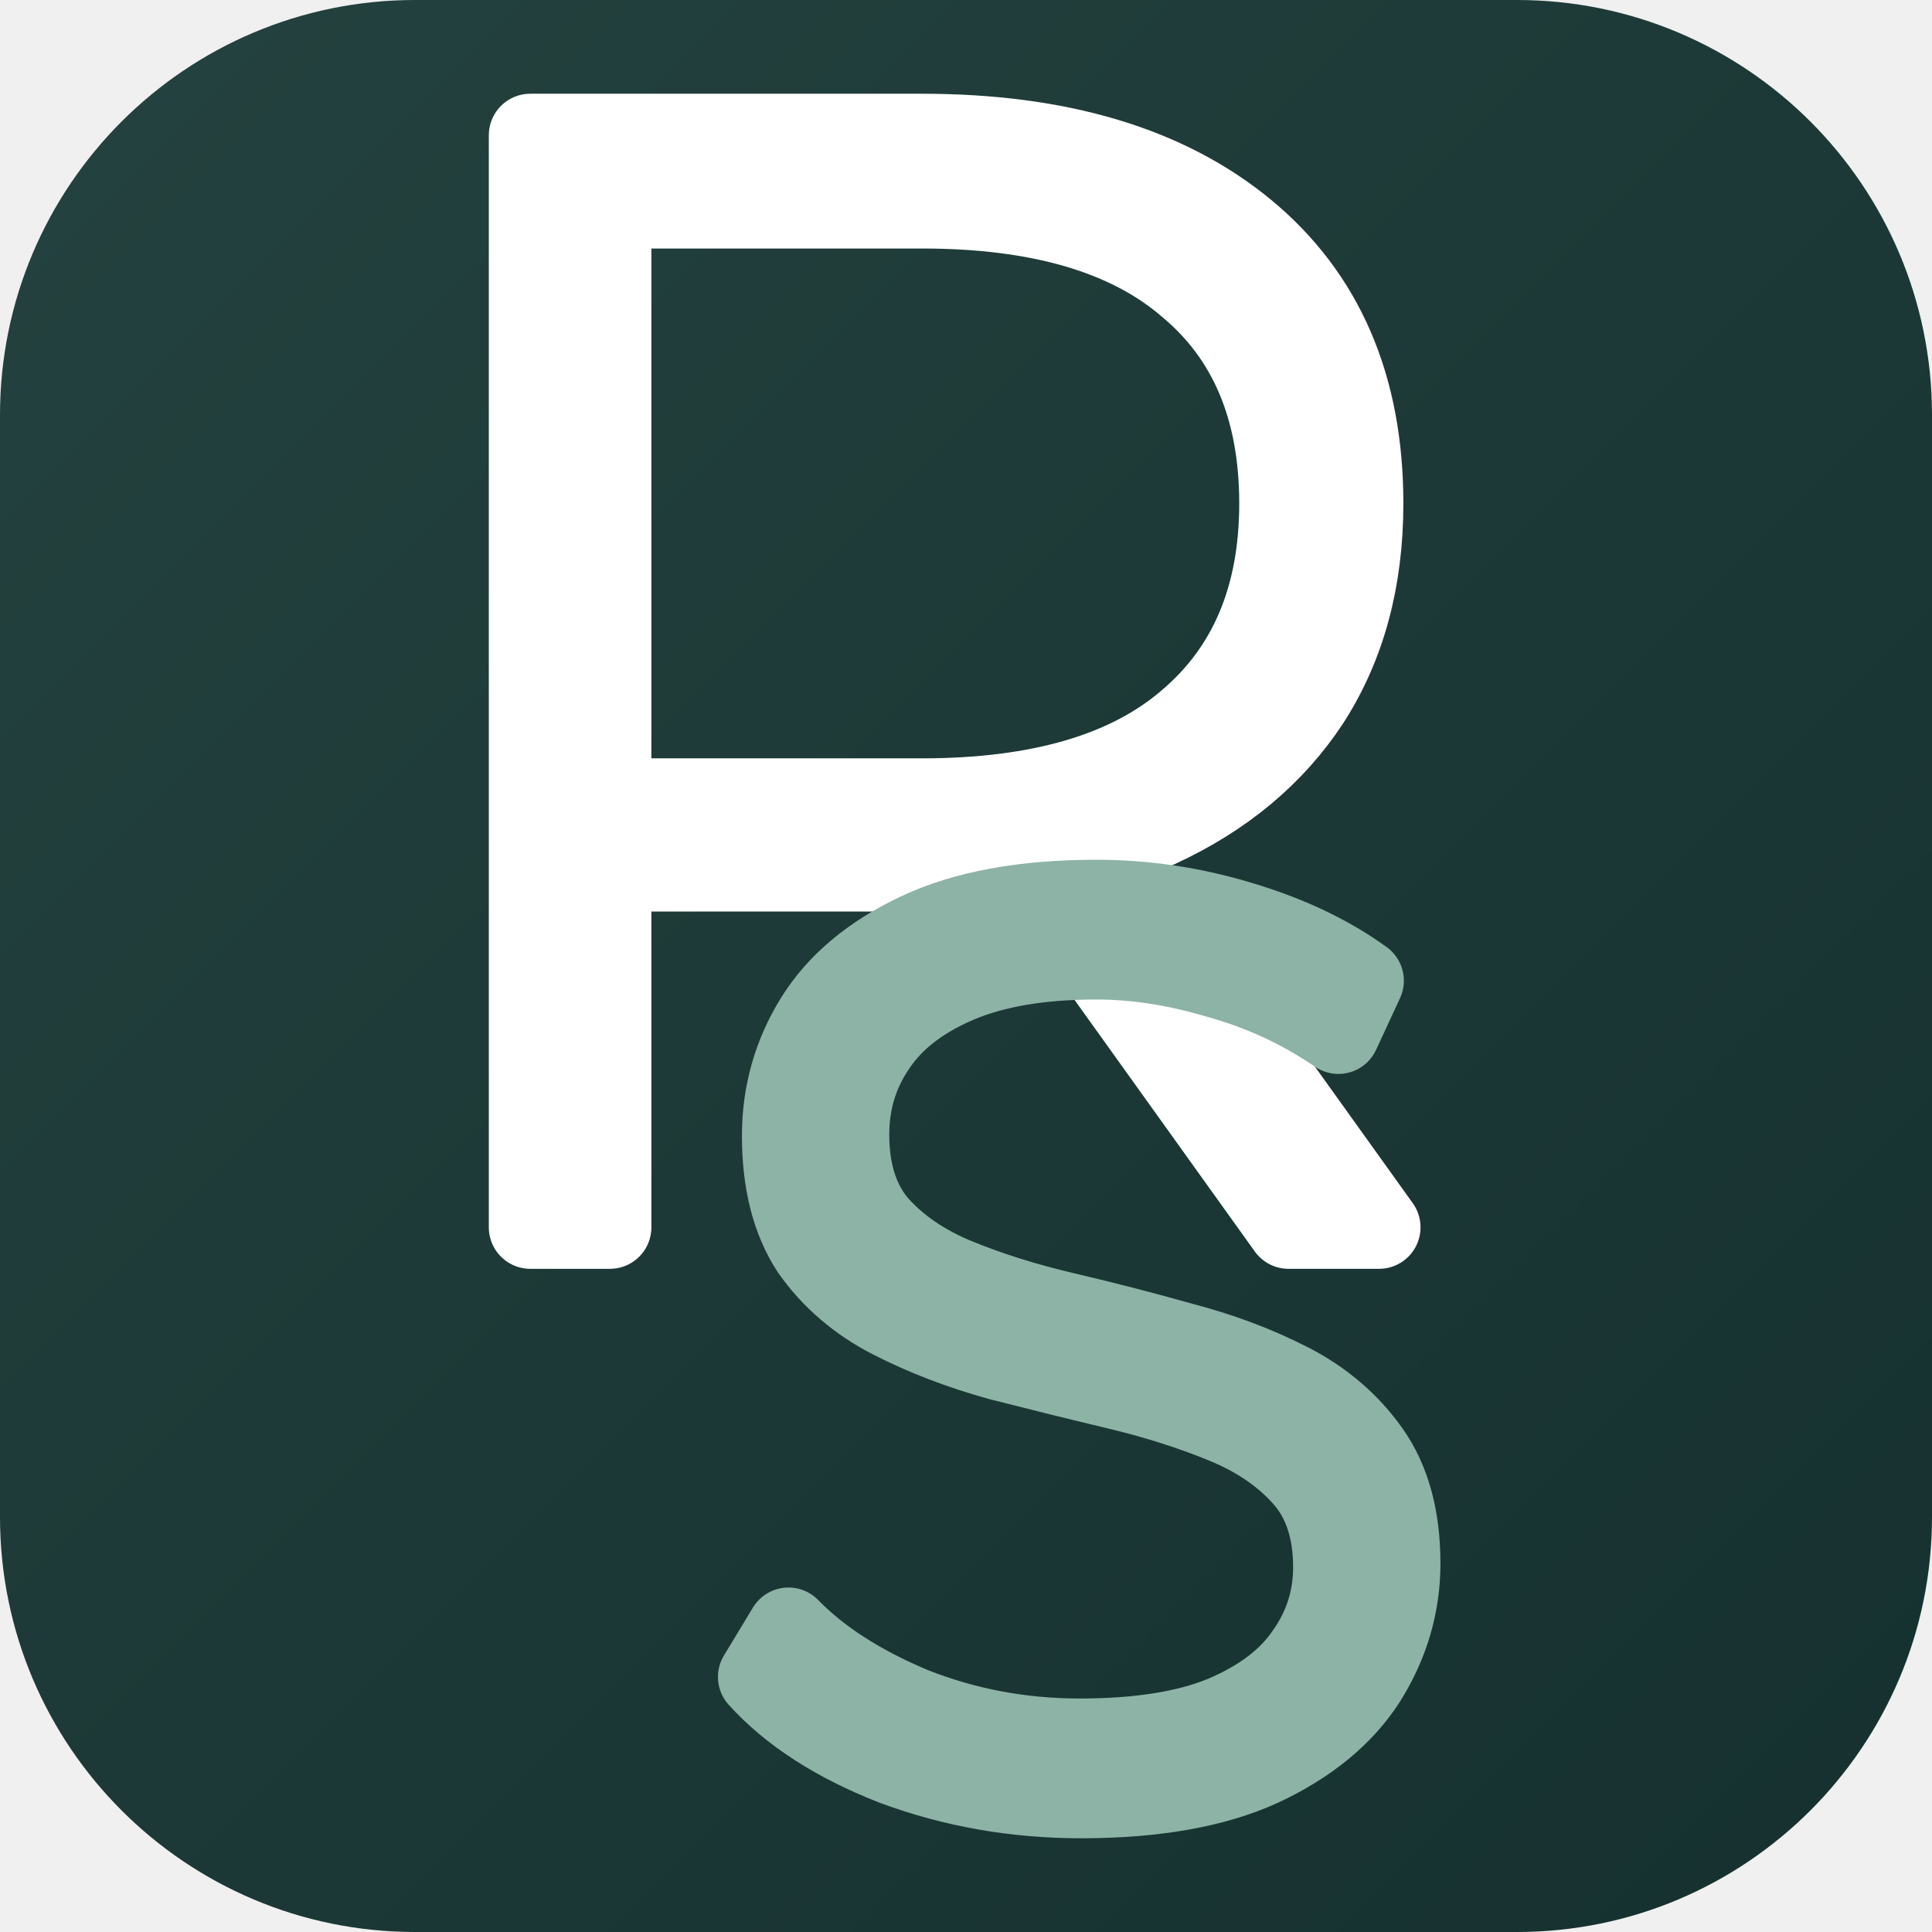
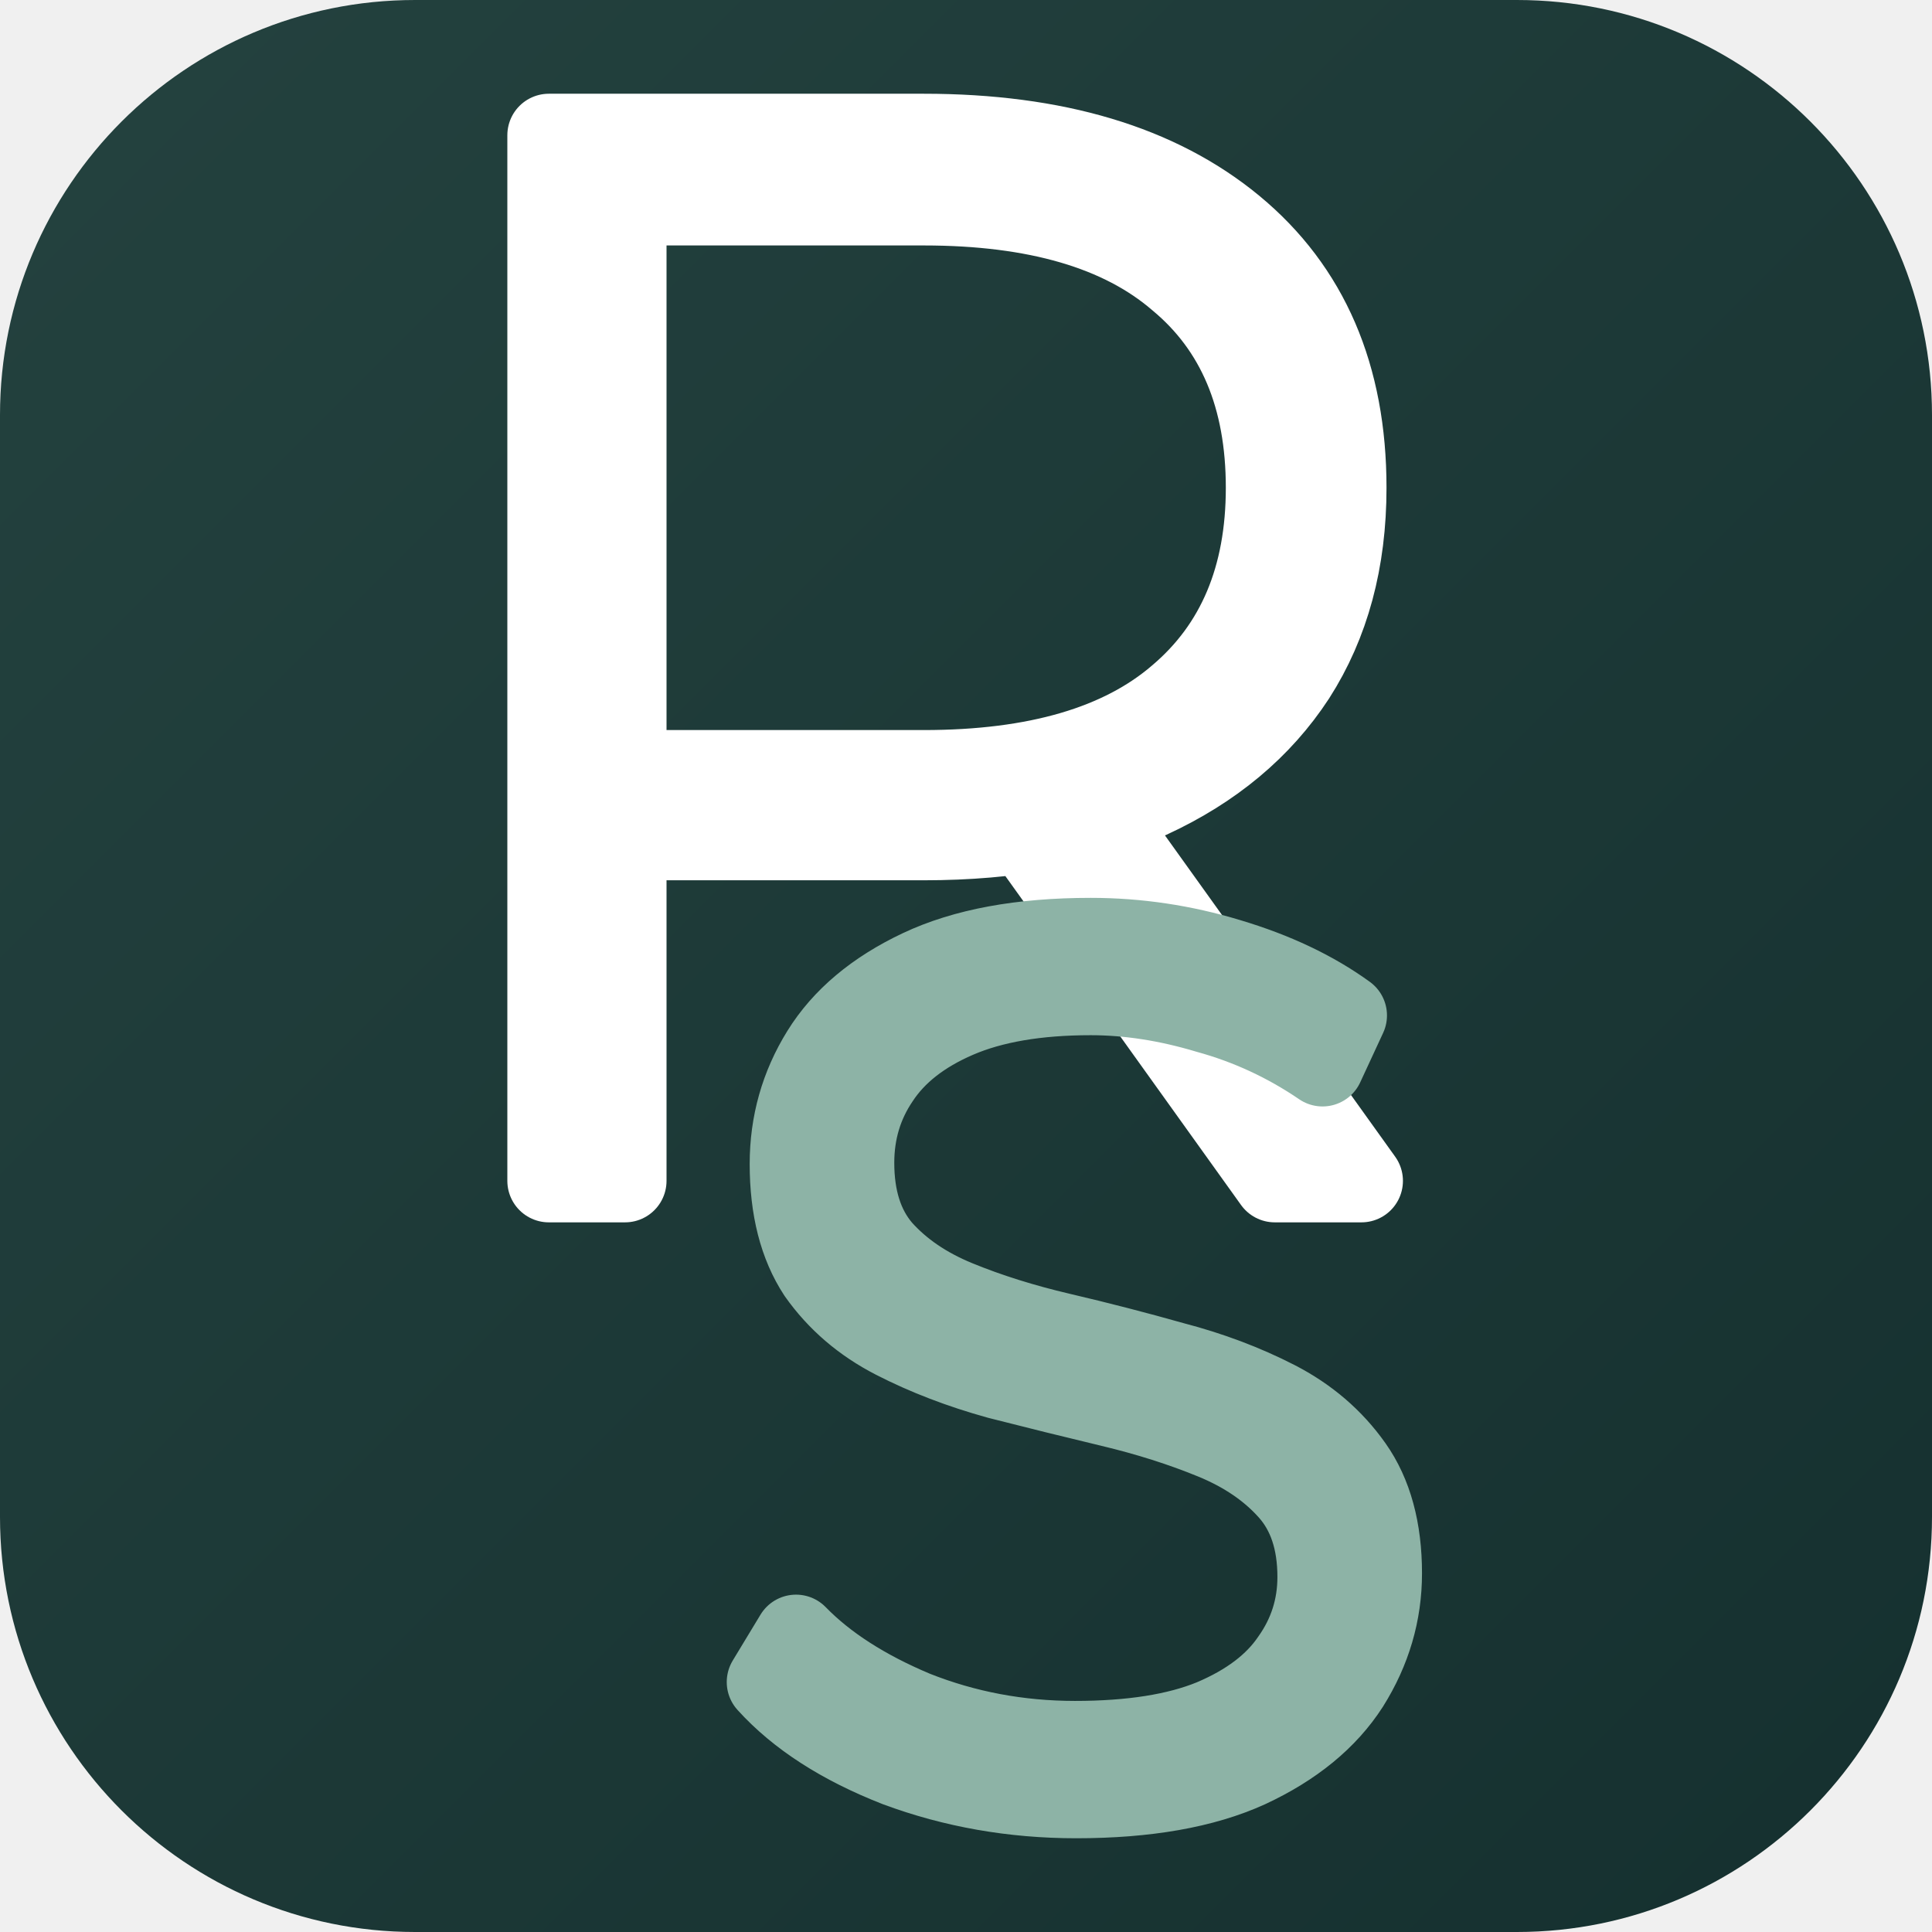
<svg xmlns="http://www.w3.org/2000/svg" width="512" height="512" viewBox="0 0 512 512">
  <defs>
    <linearGradient id="g" x1="0" y1="0" x2="1" y2="1">
      <stop offset="0" stop-color="#24423F" />
      <stop offset="1" stop-color="#15302F" />
    </linearGradient>
  </defs>
  <rect width="512" height="512" rx="110" fill="url(#g)" />
-   <g transform="translate(140.54 35.84) scale(0.97849)" stroke-linejoin="round">
-     <path d="M0 295.775V0H106.056C143.239 0 172.394 8.732 193.521 26.197C214.648 43.662 225.211 68.169 225.211 99.718C225.211 120.282 220.423 138.028 210.845 152.958C201.268 167.606 187.606 179.014 169.859 187.183C152.113 195.07 130.845 199.014 106.056 199.014H11.831L21.549 188.873V295.775H0ZM205.352 295.775L128.451 188.451H152.958L229.859 295.775H205.352ZM21.549 190.141L11.831 180H106.056C137.887 180 161.972 172.958 178.31 158.873C194.93 144.789 203.239 125.07 203.239 99.718C203.239 74.085 194.93 54.366 178.31 40.563C161.972 26.479 137.887 19.437 106.056 19.437H11.831L21.549 8.873V190.141Z" fill="#FFFFFF" stroke="#FFFFFF" stroke-width="22.48" />
-     <path transform="translate(0 30)" d="M149.17 420C131.407 420 114.554 417.04 98.613 411.118C82.9 404.97 70.716 397.113 62.062 387.548L69.919 374.567C78.117 382.994 89.276 390.167 103.395 396.088C117.743 401.781 132.887 404.628 148.828 404.628C164.769 404.628 177.75 402.579 187.77 398.479C198.018 394.152 205.534 388.459 210.316 381.399C215.326 374.34 217.831 366.483 217.831 357.829C217.831 347.581 215.098 339.383 209.633 333.234C204.167 327.085 196.994 322.189 188.112 318.545C179.23 314.901 169.552 311.827 159.076 309.322C148.6 306.817 138.011 304.198 127.307 301.465C116.604 298.505 106.811 294.747 97.93 290.192C89.048 285.638 81.875 279.489 76.409 271.746C71.171 263.775 68.552 253.528 68.552 241.002C68.552 229.616 71.513 219.14 77.434 209.575C83.355 200.01 92.578 192.267 105.103 186.346C117.629 180.425 133.684 177.465 153.269 177.465C166.477 177.465 179.458 179.401 192.211 183.272C205.192 187.143 216.237 192.381 225.346 198.986L218.856 212.991C208.836 206.159 198.018 201.149 186.404 197.961C175.017 194.545 163.972 192.837 153.269 192.837C138.011 192.837 125.372 195 115.351 199.327C105.331 203.654 97.93 209.461 93.147 216.749C88.365 223.808 85.974 231.779 85.974 240.661C85.974 250.909 88.593 259.107 93.831 265.256C99.296 271.405 106.47 276.301 115.351 279.945C124.233 283.588 134.026 286.663 144.729 289.168C155.432 291.673 166.022 294.406 176.498 297.366C186.973 300.099 196.652 303.743 205.534 308.297C214.415 312.852 221.589 319.001 227.054 326.744C232.52 334.486 235.253 344.507 235.253 356.804C235.253 367.963 232.178 378.439 226.029 388.231C219.881 397.796 210.43 405.539 197.677 411.46C185.151 417.153 168.982 420 149.17 420Z" fill="#8DB3A6" stroke="#8DB3A6" stroke-width="22.48" />
+   <g transform="translate(145.45 35.84) scale(0.93685)" stroke-linejoin="round">
+     <path d="M0 295.775V0H106.056C143.239 0 172.394 8.732 193.521 26.197C214.648 43.662 225.211 68.169 225.211 99.718C225.211 120.282 220.423 138.028 210.845 152.958C201.268 167.606 187.606 179.014 169.859 187.183C152.113 195.07 130.845 199.014 106.056 199.014H11.831L21.549 188.873V295.775H0ZM205.352 295.775L128.451 188.451H152.958L229.859 295.775H205.352ZM21.549 190.141L11.831 180H106.056C137.887 180 161.972 172.958 178.31 158.873C194.93 144.789 203.239 125.07 203.239 99.718C203.239 74.085 194.93 54.366 178.31 40.563C161.972 26.479 137.887 19.437 106.056 19.437H11.831L21.549 8.873V190.141Z" fill="#FFFFFF" stroke="#FFFFFF" stroke-width="23.48" />
+     <path transform="translate(0 50)" d="M149.17 420C131.407 420 114.554 417.04 98.613 411.118C82.9 404.97 70.716 397.113 62.062 387.548L69.919 374.567C78.117 382.994 89.276 390.167 103.395 396.088C117.743 401.781 132.887 404.628 148.828 404.628C164.769 404.628 177.75 402.579 187.77 398.479C198.018 394.152 205.534 388.459 210.316 381.399C215.326 374.34 217.831 366.483 217.831 357.829C217.831 347.581 215.098 339.383 209.633 333.234C204.167 327.085 196.994 322.189 188.112 318.545C179.23 314.901 169.552 311.827 159.076 309.322C148.6 306.817 138.011 304.198 127.307 301.465C116.604 298.505 106.811 294.747 97.93 290.192C89.048 285.638 81.875 279.489 76.409 271.746C71.171 263.775 68.552 253.528 68.552 241.002C68.552 229.616 71.513 219.14 77.434 209.575C83.355 200.01 92.578 192.267 105.103 186.346C117.629 180.425 133.684 177.465 153.269 177.465C166.477 177.465 179.458 179.401 192.211 183.272C205.192 187.143 216.237 192.381 225.346 198.986L218.856 212.991C208.836 206.159 198.018 201.149 186.404 197.961C175.017 194.545 163.972 192.837 153.269 192.837C138.011 192.837 125.372 195 115.351 199.327C105.331 203.654 97.93 209.461 93.147 216.749C88.365 223.808 85.974 231.779 85.974 240.661C85.974 250.909 88.593 259.107 93.831 265.256C99.296 271.405 106.47 276.301 115.351 279.945C124.233 283.588 134.026 286.663 144.729 289.168C155.432 291.673 166.022 294.406 176.498 297.366C186.973 300.099 196.652 303.743 205.534 308.297C214.415 312.852 221.589 319.001 227.054 326.744C232.52 334.486 235.253 344.507 235.253 356.804C235.253 367.963 232.178 378.439 226.029 388.231C219.881 397.796 210.43 405.539 197.677 411.46C185.151 417.153 168.982 420 149.17 420Z" fill="#8DB3A6" stroke="#8DB3A6" stroke-width="23.48" />
  </g>
</svg>
